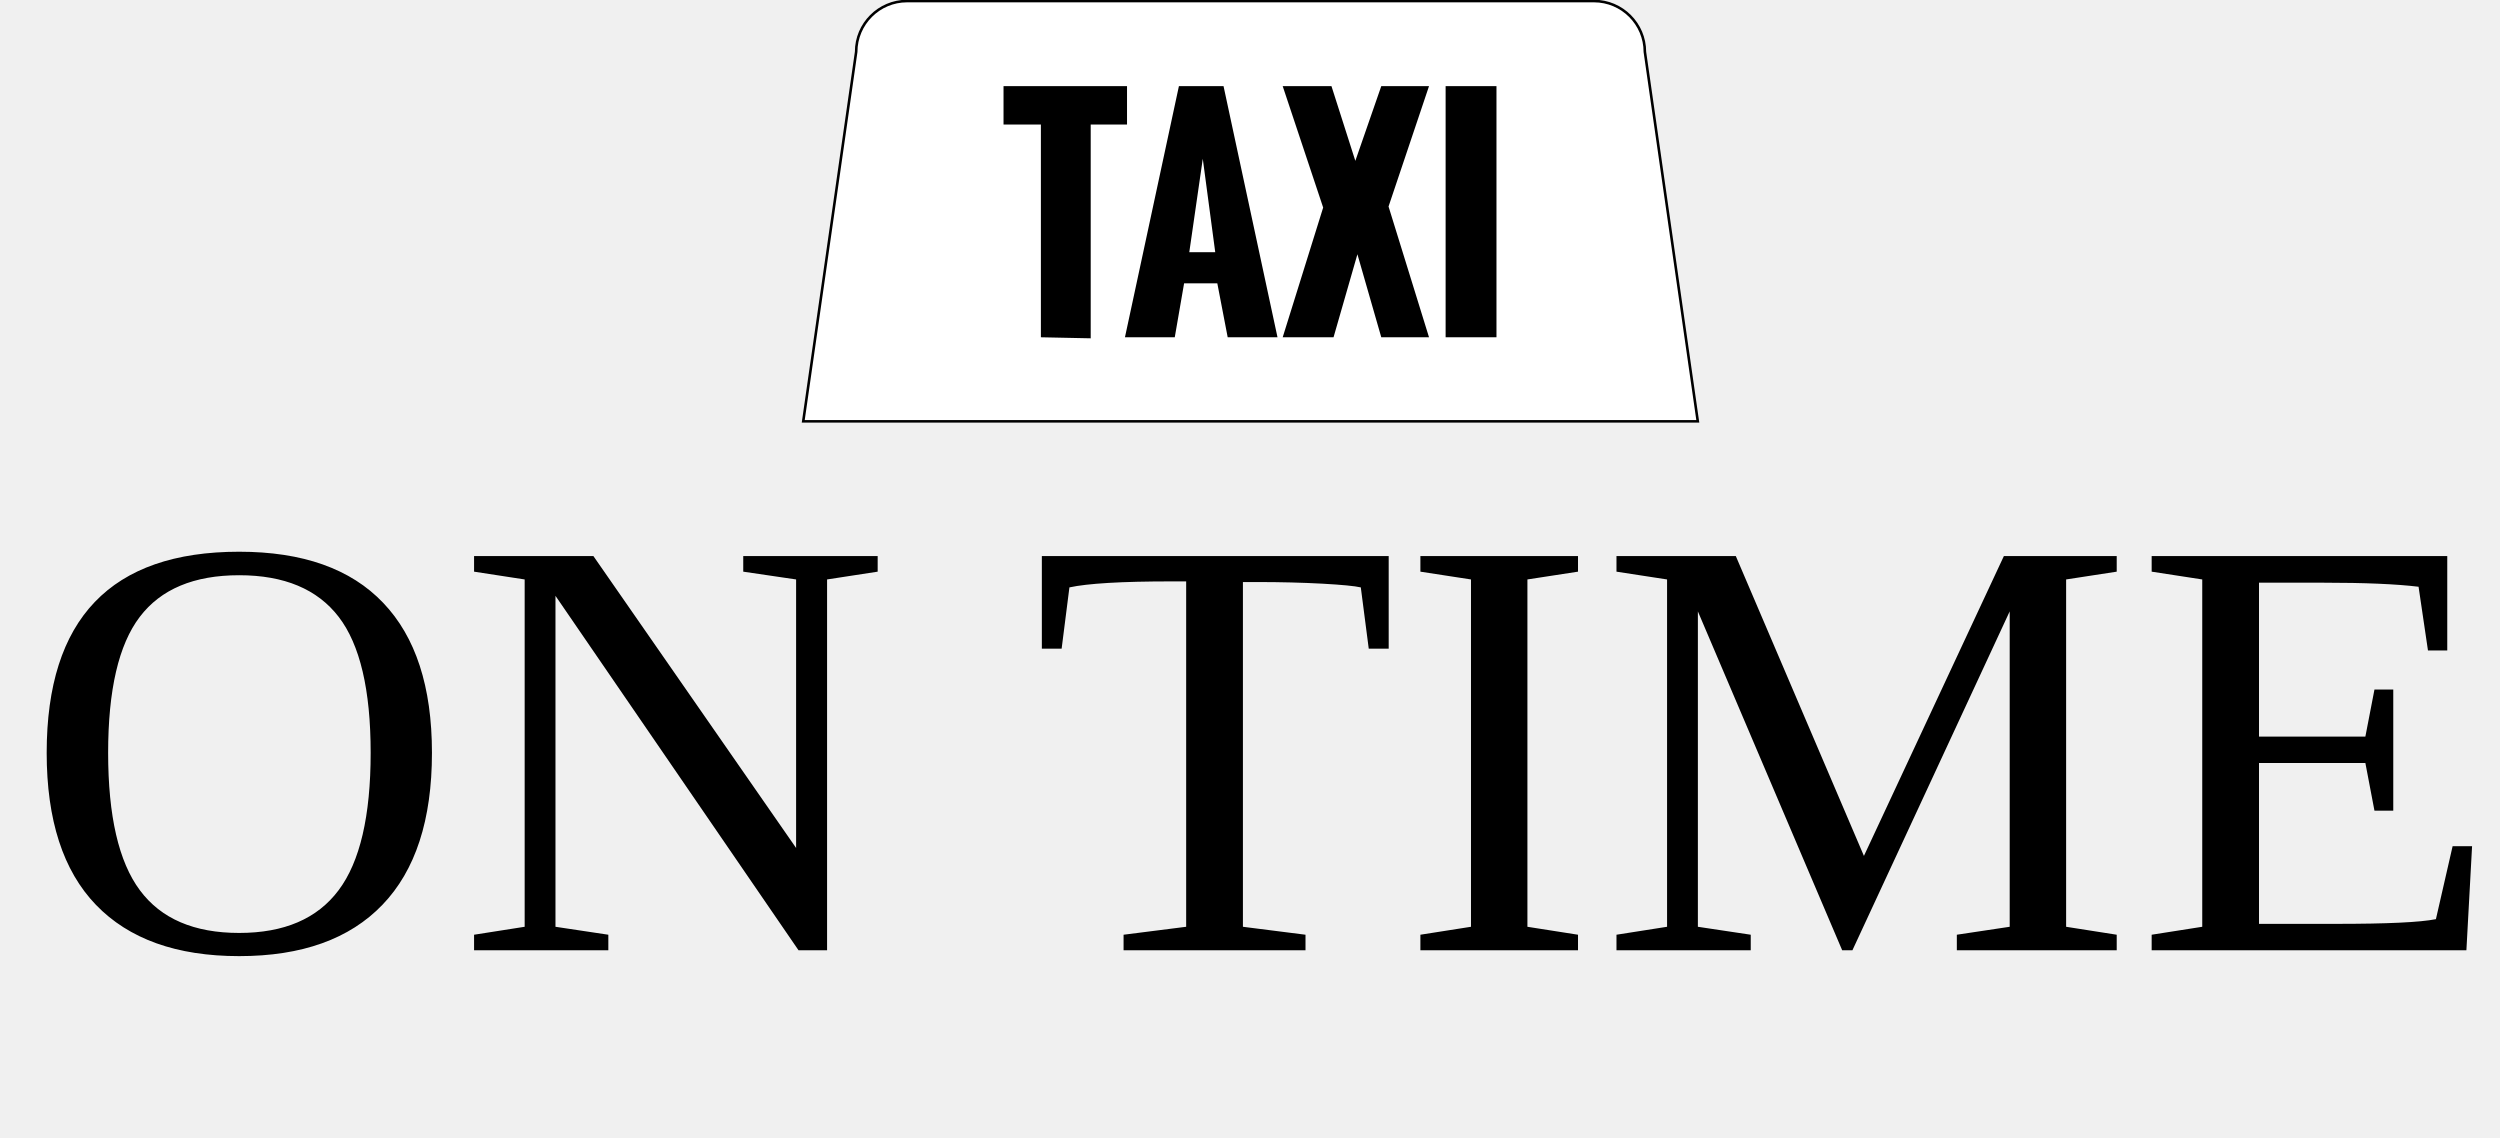
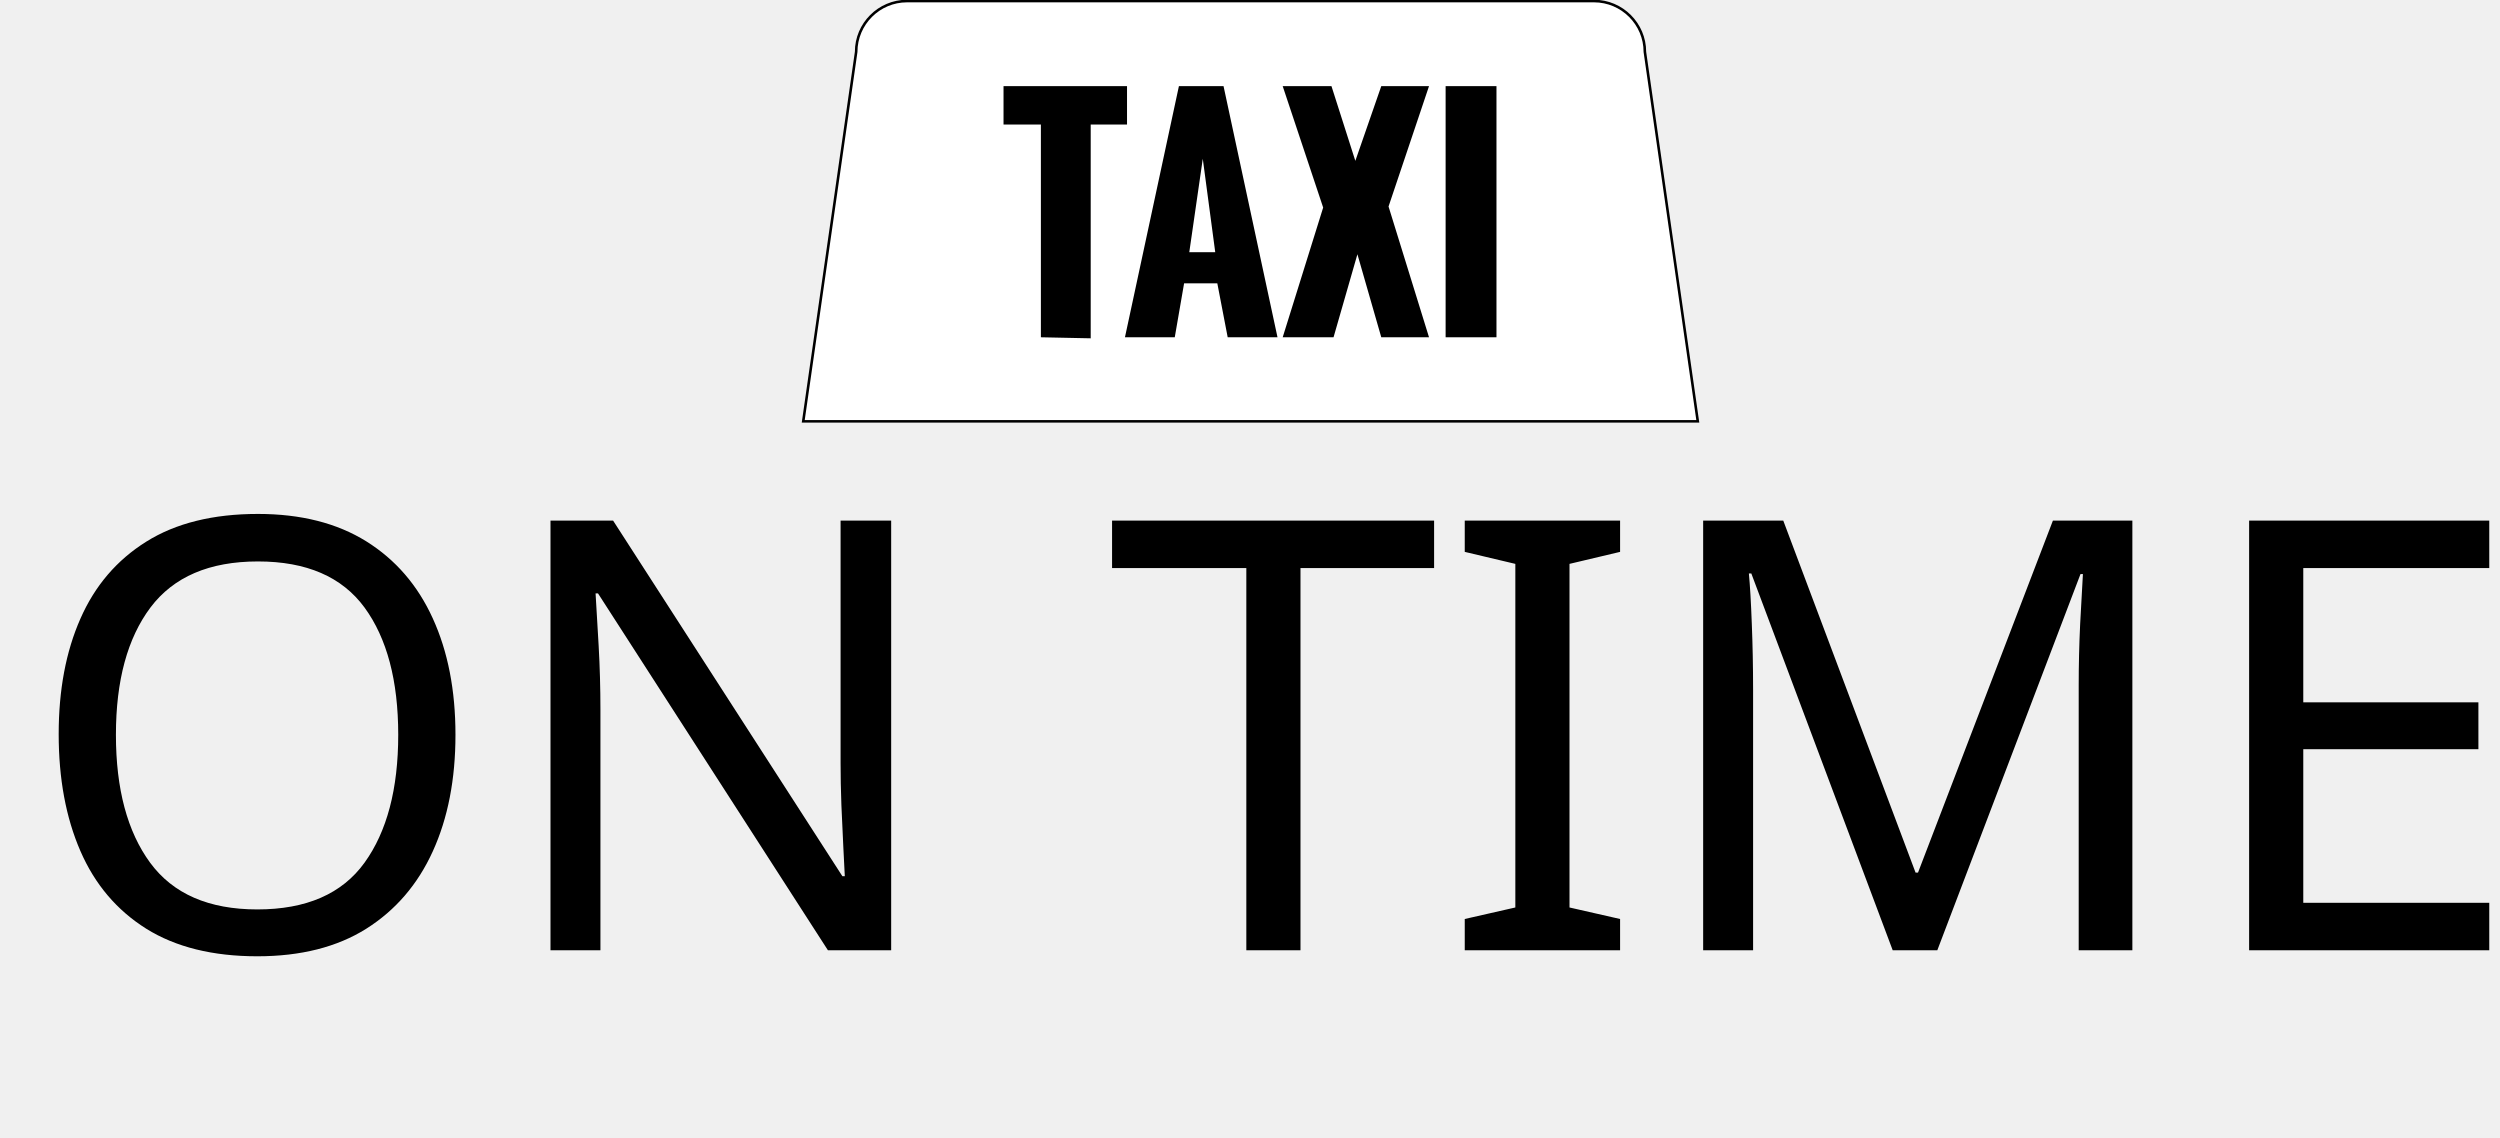
- <svg xmlns="http://www.w3.org/2000/svg" id="Layer_1" viewBox="0 0 240.9 109.6">
-   <style />
-   <path d="M163.6 40.6H77.4L82.5 5c0-2.7 2.2-4.9 4.9-4.9h66.2c2.7 0 4.9 2.2 4.9 4.9l5.1 35.6z" fill="#fff" stroke="#000" stroke-width=".25" stroke-miterlimit="10" />
-   <path d="M100.3 32.5V12h-3.6V8.3h11.9V12h-3.5v20.6l-4.8-.1zm8.1 0l5.2-24.2h4.3l5.2 24.2h-4.8l-1-5.2h-3.2l-.9 5.2h-4.8zm6.2-8.2h2.5l-1.2-9-1.3 9zm9 8.2l3.9-12.5-3.9-11.7h4.7l2.3 7.2 2.5-7.2h4.6l-3.9 11.6 3.9 12.6h-4.6l-2.3-8-2.3 8h-4.9zm15.7 0V8.3h4.9v24.2h-4.9z" />
-   <path fill="none" d="M-3 51h247v64H-3z" />
-   <text transform="translate(2.123 91.57)" font-size="58" font-family="Exo2.0-ExtraBold">ON TIME</text>
+ <svg xmlns="http://www.w3.org/2000/svg" version="1.1" id="Layer_1" x="0px" y="0px" viewBox="0 0 240.9 109.6" style="enable-background:new 0 0 240.9 109.6;" xml:space="preserve">
+   <style type="text/css">
+ 	.st0{display:none;}
+ 	.st1{display:inline;}
+ 	.st2{fill:#FFFFFF;stroke:#000000;stroke-width:0.25;stroke-miterlimit:10;}
+ 	.st3{fill:none;}
+ 	.st4{font-family:'Exo2.0-ExtraBold';}
+ 	.st5{font-size:58px;}
+ </style>
+   <g class="st0">
+     <path class="st1" d="M0,90.7V70.8c0-13.4,5.6-20,16.7-20c2.3,0,4.4,0.3,6.3,0.9c1.8,0.6,3.4,1.5,4.6,2.6s2.3,2.4,3,4   c0.8,1.6,1.4,3.3,1.7,5.2c0.4,1.9,0.5,3.9,0.5,6.2V73H21.9v-4c0-1,0-1.8-0.1-2.6c-0.1-0.7-0.2-1.6-0.4-2.5   c-0.2-0.9-0.5-1.7-0.8-2.2c-0.4-0.6-0.9-1.1-1.5-1.5c-0.7-0.4-1.5-0.6-2.4-0.6c-3.5,0-5.2,2.8-5.2,8.4v24.4c0,5.6,1.7,8.3,5.2,8.3   s5.2-2.9,5.2-8.6v-4.5h-6.5v-8.2h17.9v29.1h-7.9l-1.4-4c-1,1.5-2.3,2.7-4.1,3.7c-1.8,0.9-3.6,1.4-5.5,1.4c-2,0-3.9-0.4-5.5-1.1   c-1.7-0.7-3-1.7-4.1-3c-1.1-1.2-2-2.7-2.7-4.3c-0.7-1.7-1.3-3.3-1.6-5.1S0,92.5,0,90.7z" />
+     <path class="st1" d="M39.6,108.4V51.8H52c2.8,0,5.3,0.3,7.5,0.8c2.1,0.5,4,1.4,5.6,2.5s2.8,2.7,3.7,4.6c0.8,1.9,1.3,4.3,1.3,7   c0,1.2,0,2.2-0.1,3.1s-0.3,2-0.6,3.2c-0.3,1.2-0.7,2.2-1.2,3.1s-1.3,1.8-2.3,2.7c-1,0.9-2.1,1.6-3.5,2.2   c3.4,10.8,6.3,19.9,8.9,27.3H59.4l-6.5-26H51v26H39.6V108.4z M51.1,75.4h3.3c0.9,0,1.6-0.3,2.3-0.9c0.6-0.6,1.1-1.3,1.4-2.2   c0.3-0.9,0.5-1.7,0.6-2.5s0.2-1.5,0.2-2.1c0-0.7,0-1.4-0.1-2.1s-0.3-1.5-0.5-2.4s-0.6-1.6-1.2-2.1c-0.6-0.6-1.2-0.8-2-0.8h-3.8   v15.1H51.1z" />
+     <path class="st1" d="M71.8,108.4L84,51.8h10.1l12.2,56.6H95.1l-2.3-12.1h-7.4l-2.2,12.1C83.2,108.4,71.8,108.4,71.8,108.4z    M86.1,89.3H92l-2.9-21L86.1,89.3z" />
+     <path class="st1" d="M110,108.4V51.8h11.7c2.1,0,3.9,0.1,5.5,0.3c1.6,0.2,3.2,0.6,4.7,1.3c1.5,0.6,2.8,1.5,3.8,2.6s1.8,2.5,2.4,4.2   c0.6,1.7,0.9,3.8,0.9,6.2c0,3-0.7,5.3-2.1,7c-1.4,1.7-3.6,3-6.5,4c6.7,1.6,10.1,6.4,10.1,14.3c0,5.7-1.4,9.9-4.1,12.6   s-6.9,4.1-12.5,4.1C123.9,108.4,110,108.4,110,108.4z M121.3,74.1h1.9c1,0,1.9-0.2,2.6-0.6s1.3-1,1.6-1.7c0.4-0.8,0.6-1.6,0.8-2.5   c0.1-0.9,0.2-1.9,0.2-3.1c0-0.9-0.1-1.8-0.2-2.5c-0.1-0.7-0.3-1.3-0.5-1.8s-0.5-0.9-0.8-1.2c-0.4-0.3-0.7-0.6-1.1-0.7   s-0.8-0.3-1.4-0.3c-0.6-0.1-1.1-0.1-1.5-0.1s-1,0-1.8,0v14.5H121.3z M121.4,100.3h1.1c1.5,0,2.7-0.2,3.6-0.5s1.6-0.9,2.1-1.8   c0.5-0.8,0.8-1.8,1-2.8c0.2-1.1,0.2-2.5,0.2-4.3c0-3-0.5-5.2-1.6-6.9c-1-1.6-2.8-2.5-5.3-2.5h-1.1   C121.4,81.5,121.4,100.3,121.4,100.3z" />
+     <path class="st1" d="M145.8,108.4V51.8h11.7c2.1,0,3.9,0.1,5.5,0.3s3.2,0.6,4.7,1.3c1.5,0.6,2.8,1.5,3.8,2.6s1.8,2.5,2.4,4.2   c0.6,1.7,0.9,3.8,0.9,6.2c0,3-0.7,5.3-2.1,7c-1.4,1.7-3.6,3-6.5,4c6.7,1.6,10.1,6.4,10.1,14.3c0,5.7-1.4,9.9-4.1,12.6   c-2.7,2.7-6.9,4.1-12.5,4.1C159.7,108.4,145.8,108.4,145.8,108.4z M157.2,74.1h1.9c1,0,1.9-0.2,2.6-0.6c0.7-0.4,1.3-1,1.6-1.7   c0.4-0.8,0.6-1.6,0.8-2.5c0.1-0.9,0.2-1.9,0.2-3.1c0-0.9-0.1-1.8-0.2-2.5c-0.1-0.7-0.3-1.3-0.5-1.8s-0.5-0.9-0.8-1.2   c-0.4-0.3-0.7-0.6-1.1-0.7s-0.8-0.3-1.4-0.3c-0.6-0.1-1.1-0.1-1.5-0.1s-1,0-1.8,0v14.5H157.2z M157.2,100.3h1.1   c1.5,0,2.7-0.2,3.6-0.5c0.9-0.3,1.6-0.9,2.1-1.8s0.8-1.8,1-2.8c0.2-1.1,0.2-2.5,0.2-4.3c0-3-0.5-5.2-1.6-6.9s-2.8-2.5-5.3-2.5h-1.1   V100.3z" />
+     <path class="st1" d="M181.6,108.4V51.8h23.6v7.9H193v15.4h8.6v8H193v17.4h12.2v7.9H181.6z" />
+     <path class="st1" d="M209.3,108.4V51.8h12.4c2.8,0,5.3,0.3,7.5,0.8c2.1,0.5,4,1.4,5.6,2.5s2.8,2.7,3.7,4.6c0.8,1.9,1.3,4.3,1.3,7   c0,1.2,0,2.2-0.1,3.1s-0.3,2-0.6,3.2s-0.7,2.2-1.2,3.1s-1.3,1.8-2.3,2.7c-1,0.9-2.1,1.6-3.5,2.2c3.4,10.8,6.3,19.9,8.9,27.3h-11.8   l-6.5-26h-1.9v26h-11.5V108.4z M220.7,75.4h3.3c0.9,0,1.6-0.3,2.3-0.9c0.6-0.6,1.1-1.3,1.4-2.2s0.5-1.7,0.6-2.5s0.2-1.5,0.2-2.1   c0-0.7,0-1.4-0.1-2.1s-0.3-1.5-0.5-2.4s-0.6-1.6-1.2-2.1c-0.6-0.6-1.2-0.8-2-0.8h-3.8v15.1H220.7z" />
+   </g>
+   <path class="st2" d="M163.6,40.6H77.4L82.5,5c0-2.7,2.2-4.9,4.9-4.9h66.2c2.7,0,4.9,2.2,4.9,4.9L163.6,40.6z" />
+   <g>
+     <path d="M100.3,32.5V12h-3.6V8.3h11.9V12h-3.5v20.6L100.3,32.5L100.3,32.5z" />
+     <path d="M108.4,32.5l5.2-24.2h4.3l5.2,24.2h-4.8l-1-5.2h-3.2l-0.9,5.2H108.4z M114.6,24.3h2.5l-1.2-9L114.6,24.3z" />
+     <path d="M123.6,32.5l3.9-12.5l-3.9-11.7h4.7l2.3,7.2l2.5-7.2h4.6l-3.9,11.6l3.9,12.6h-4.6l-2.3-8l-2.3,8H123.6z" />
+     <path d="M139.3,32.5V8.3h4.9v24.2H139.3z" />
+   </g>
+   <rect x="-3" y="51" class="st3" width="247" height="64" />
+   <text transform="matrix(1 0 0 1 2.1235 91.5696)" class="st4 st5">ON TIME</text>
</svg>
